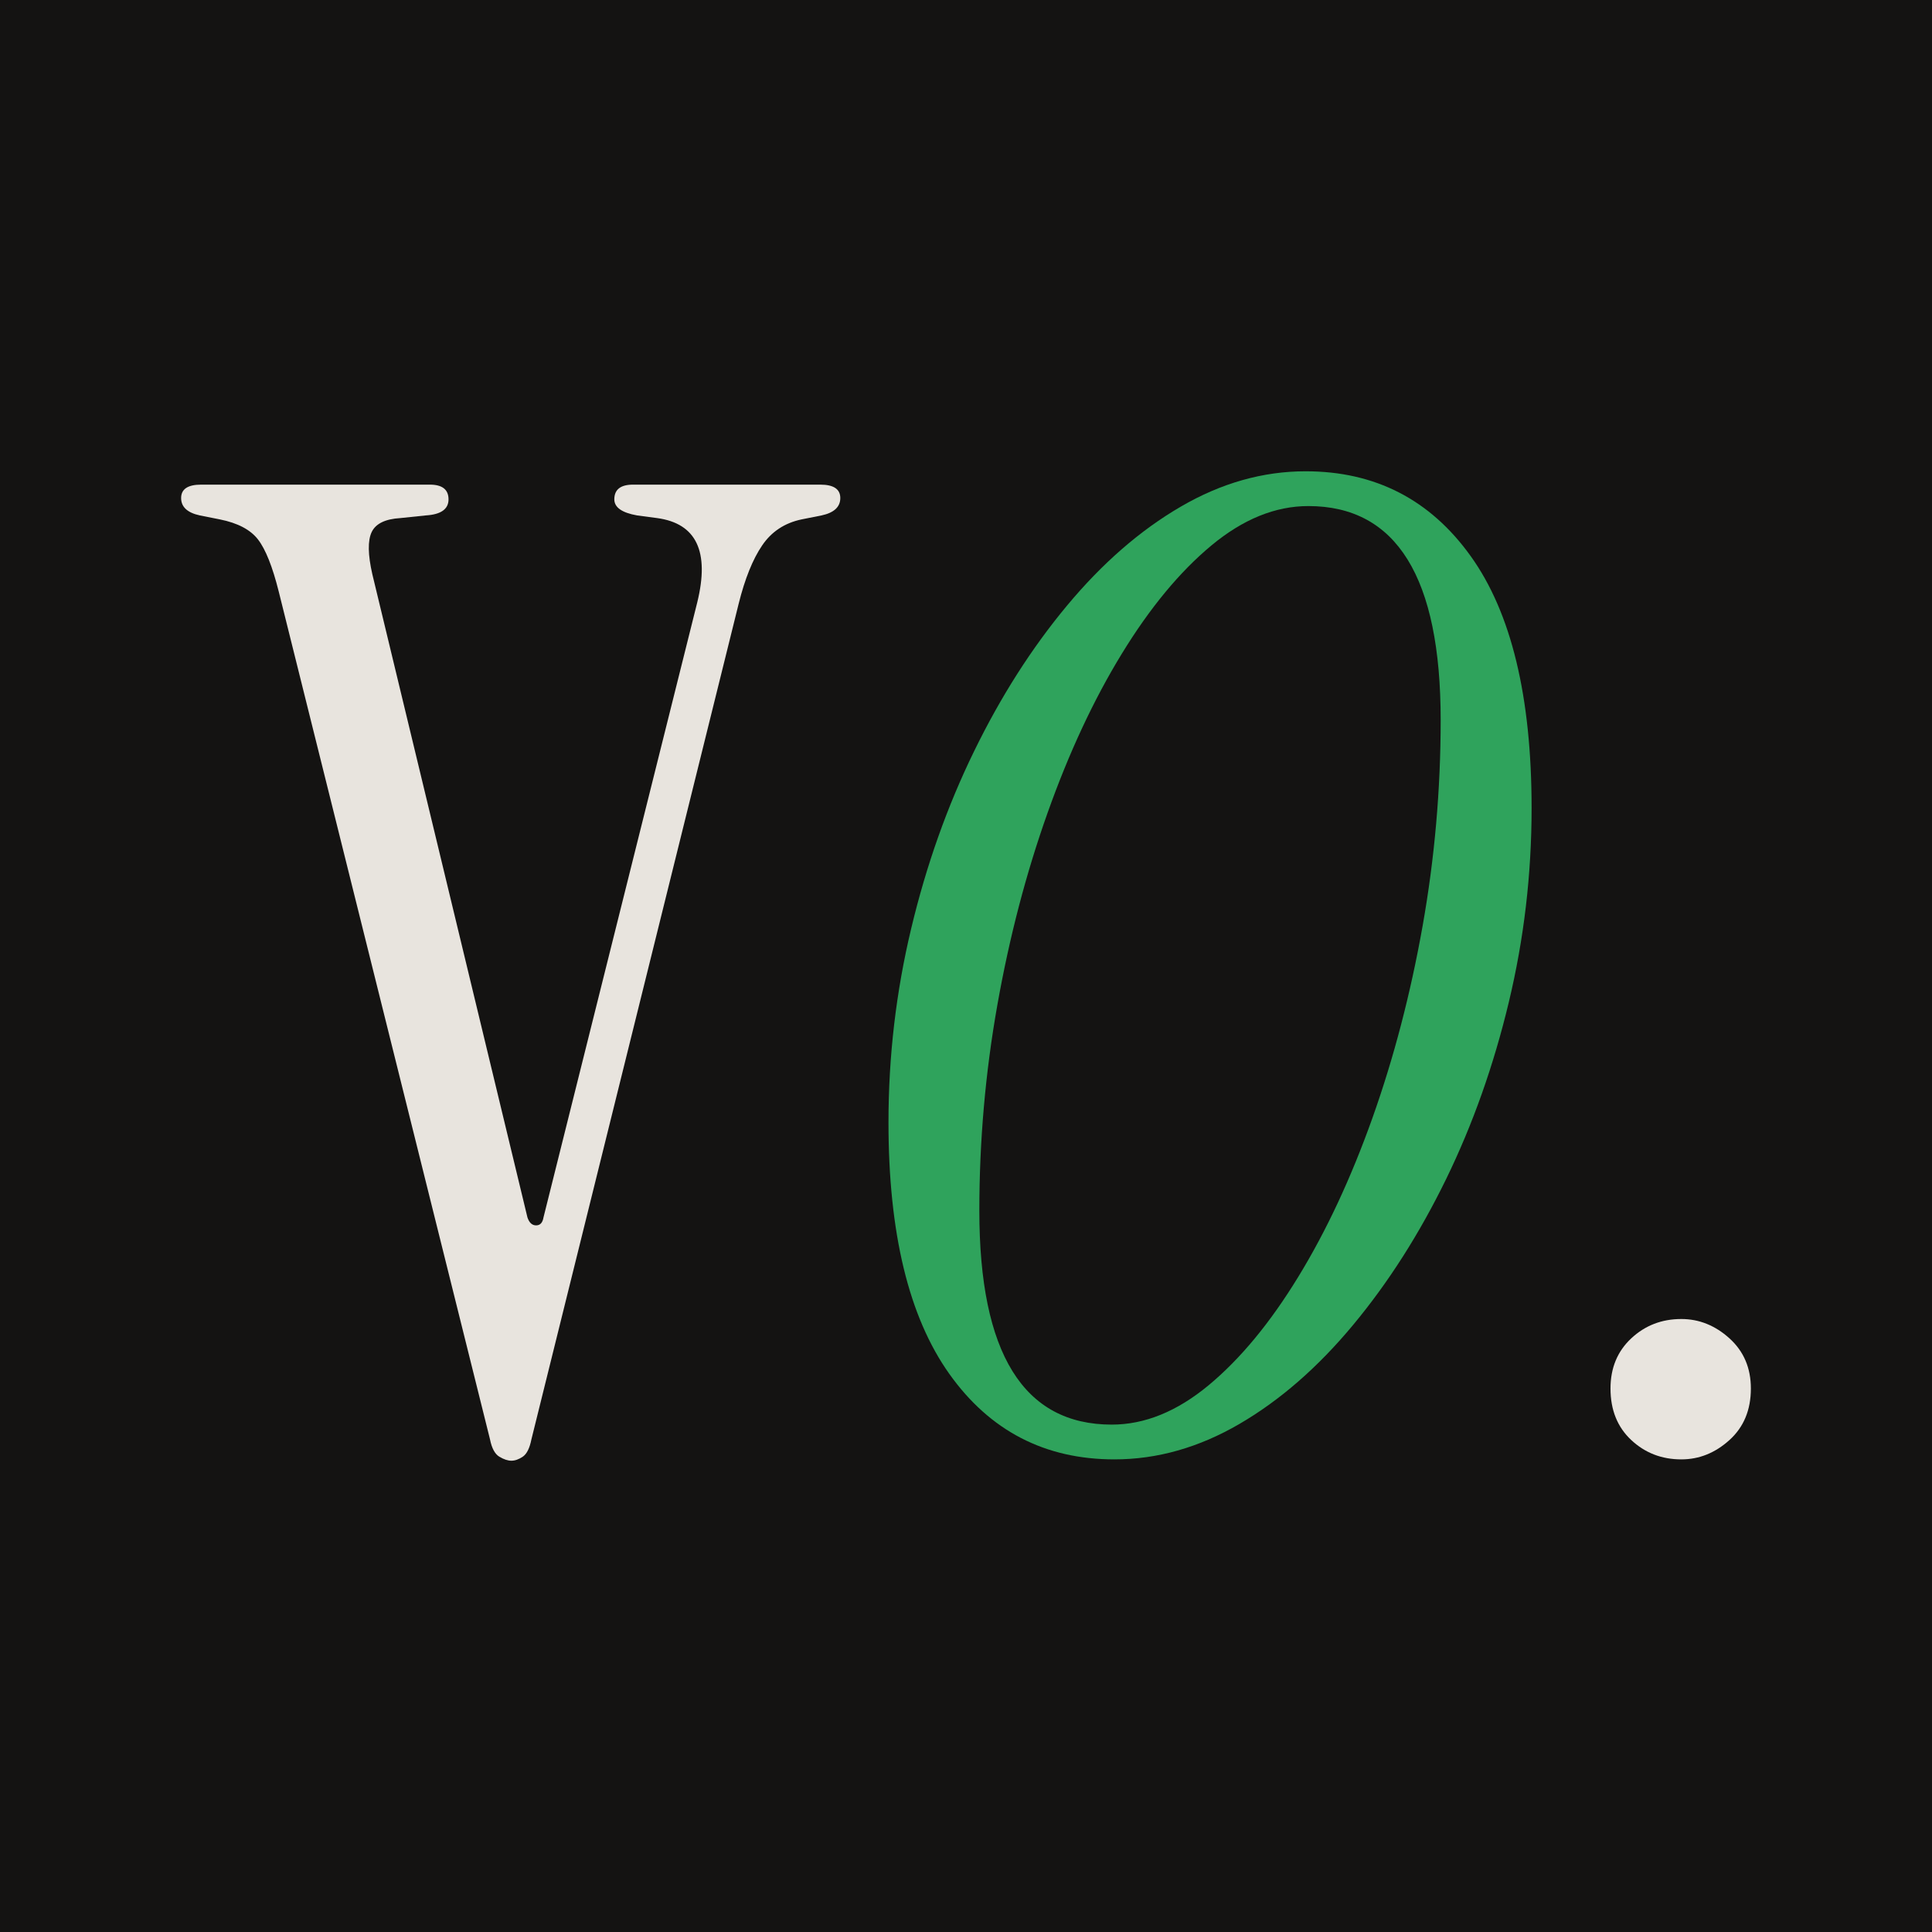
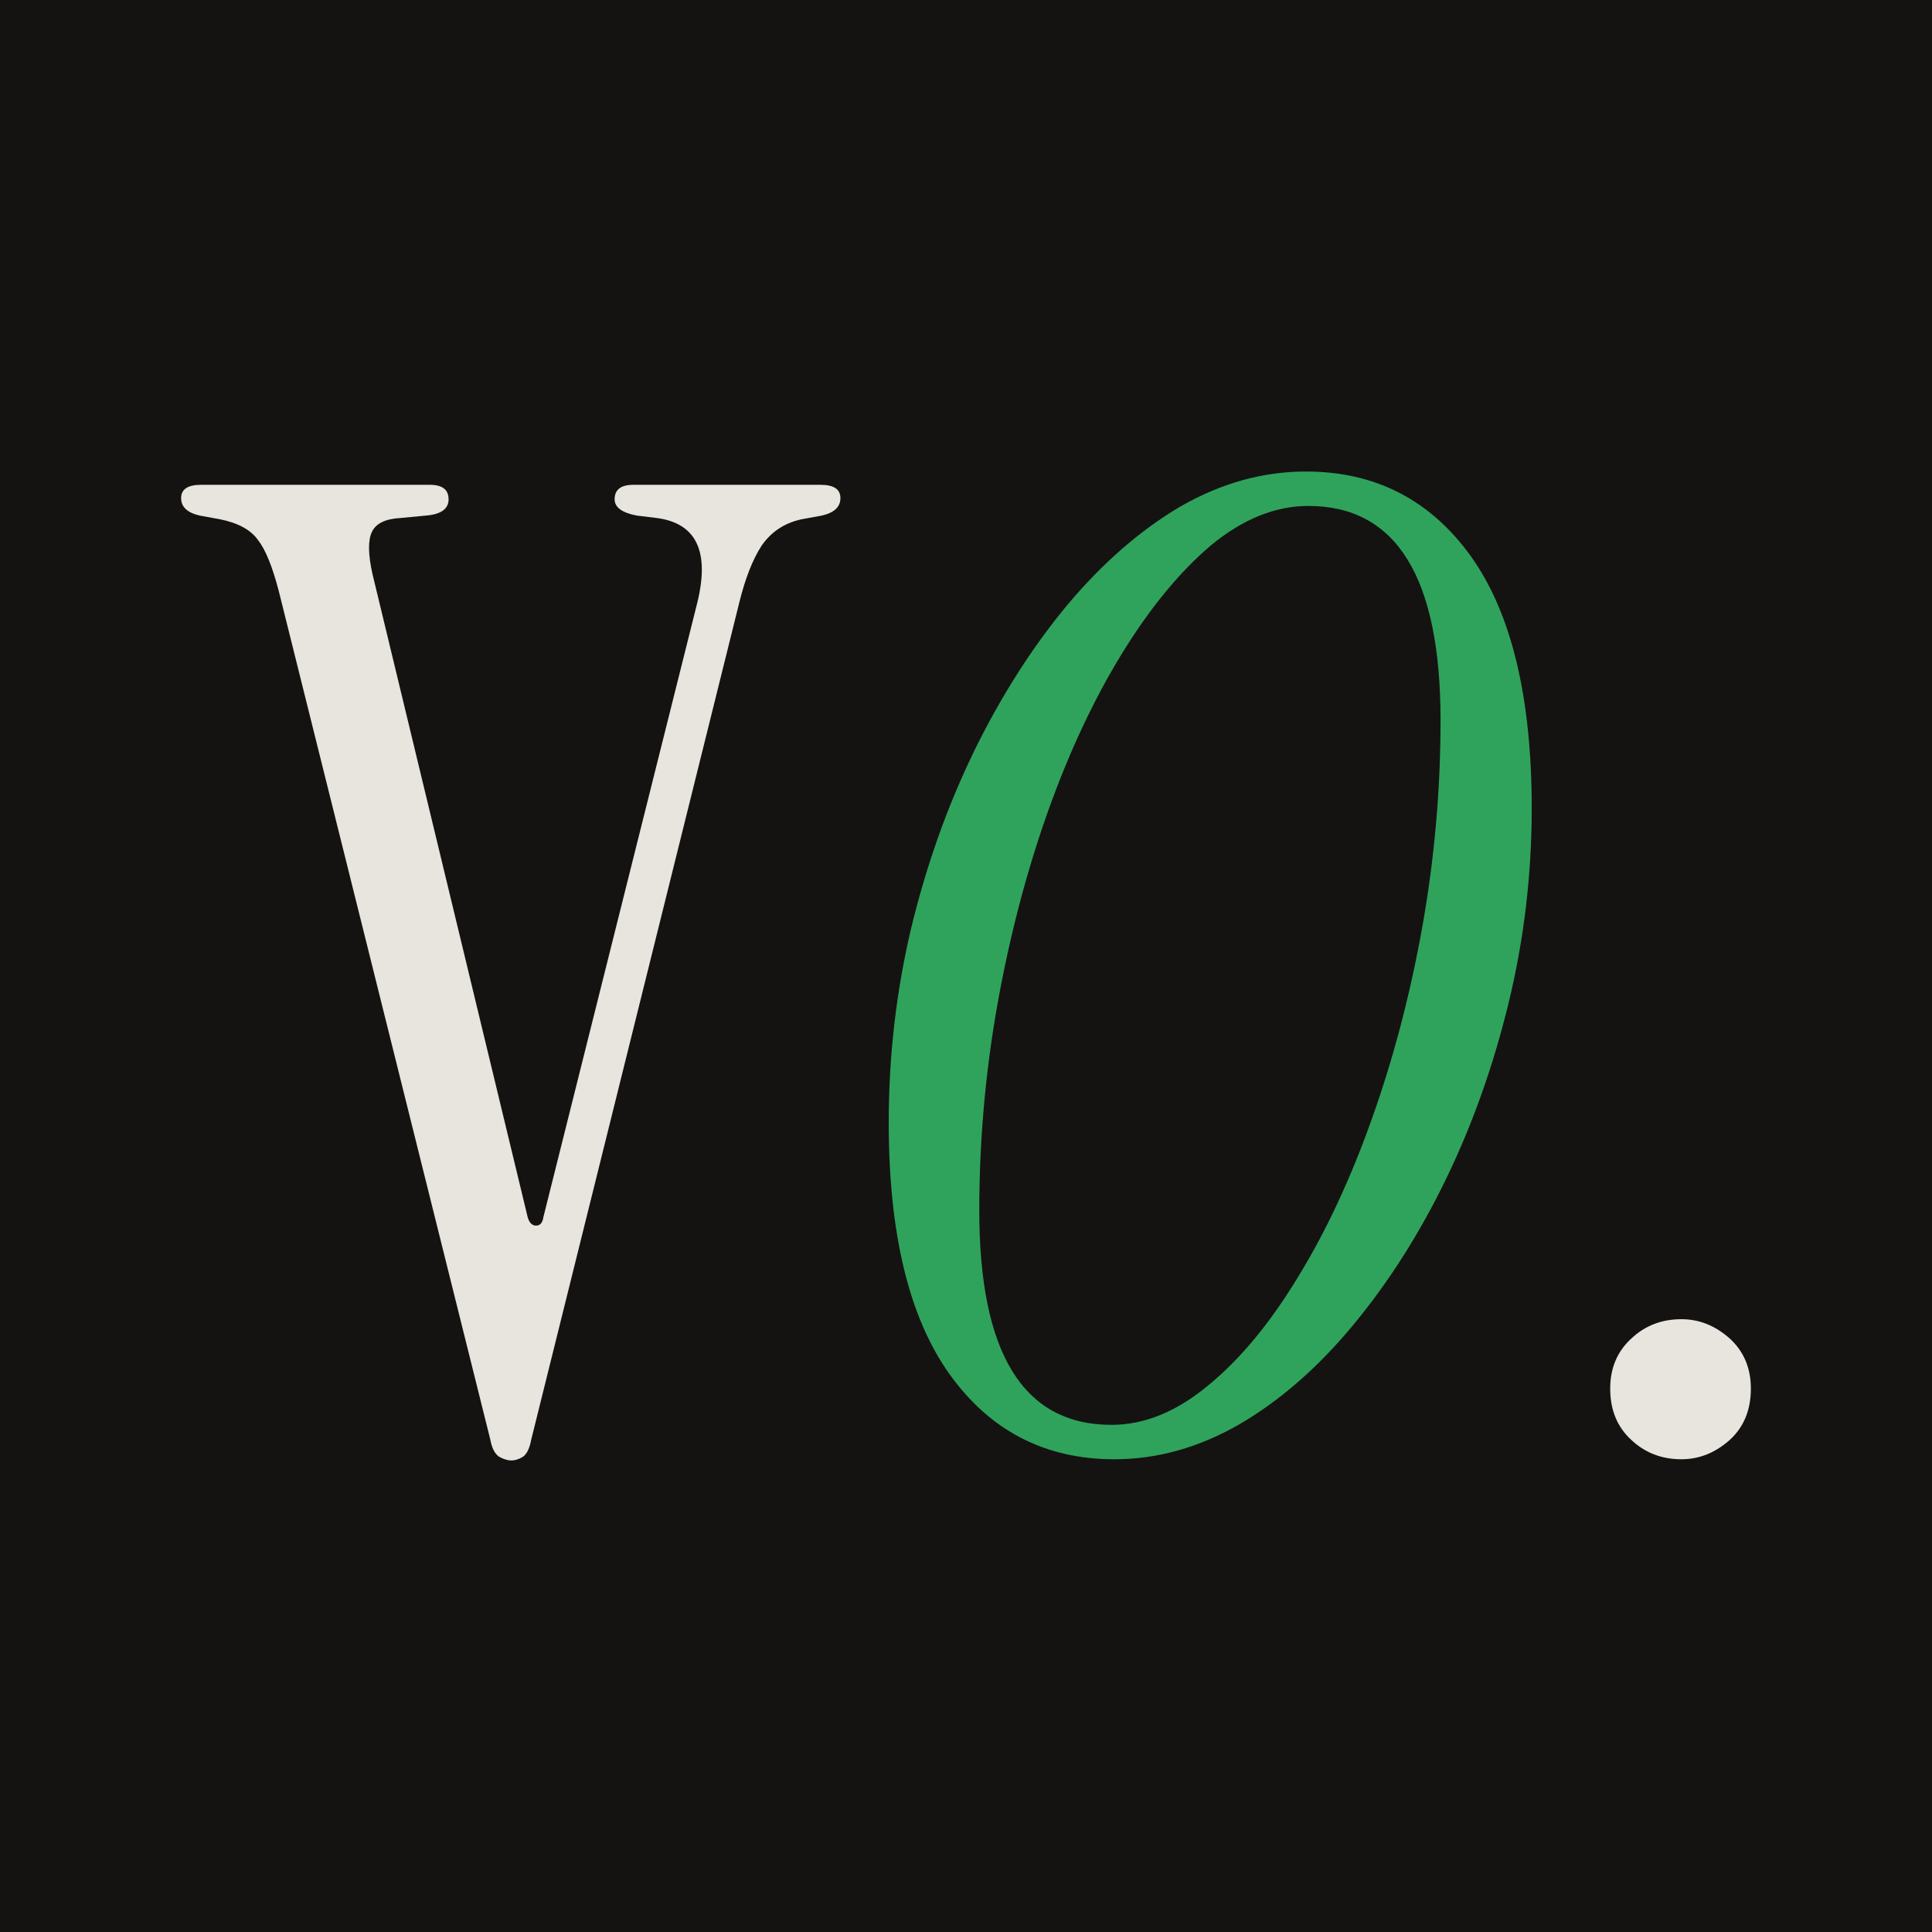
<svg xmlns="http://www.w3.org/2000/svg" width="32" height="32" viewBox="0 0 32 32">
  <rect width="32" height="32" fill="#141312" />
-   <path fill="#E8E4DE" d="M8.47 24.194Q8.382 24.194 8.271 24.128Q8.16 24.061 8.116 23.84L4.617 9.799Q4.462 9.179 4.273 8.935Q4.085 8.692 3.642 8.603L3.31 8.537Q3.0 8.47 3.0 8.249Q3.0 8.027 3.332 8.027H7.119Q7.429 8.027 7.429 8.271Q7.429 8.514 7.053 8.537L6.632 8.581Q6.256 8.603 6.156 8.813Q6.056 9.024 6.167 9.511L8.736 20.164Q8.78 20.296 8.88 20.296Q8.98 20.296 9.002 20.164L11.549 9.976Q11.859 8.714 10.884 8.581L10.552 8.537Q10.175 8.47 10.175 8.271Q10.175 8.027 10.486 8.027H13.586Q13.918 8.027 13.918 8.249Q13.918 8.47 13.608 8.537L13.276 8.603Q12.855 8.692 12.623 9.035Q12.39 9.378 12.235 9.998L8.802 23.84Q8.758 24.061 8.658 24.128Q8.559 24.194 8.47 24.194Z" />
-   <path fill="#2FA35C" d="M18.458 24.172Q16.731 24.172 15.723 22.755Q14.716 21.337 14.716 18.591Q14.716 16.952 15.092 15.38Q15.468 13.807 16.133 12.445Q16.797 11.083 17.672 10.032Q18.547 8.98 19.555 8.393Q20.562 7.806 21.625 7.806Q23.353 7.806 24.36 9.212Q25.368 10.618 25.368 13.387Q25.368 15.026 24.991 16.598Q24.615 18.17 23.951 19.532Q23.286 20.894 22.411 21.946Q21.537 22.998 20.529 23.585Q19.521 24.172 18.458 24.172ZM18.414 23.596Q19.233 23.596 20.02 22.943Q20.806 22.29 21.503 21.149Q22.201 20.009 22.733 18.514Q23.264 17.019 23.563 15.336Q23.862 13.652 23.862 11.925Q23.862 8.382 21.67 8.382Q20.85 8.382 20.064 9.035Q19.278 9.688 18.58 10.829Q17.882 11.969 17.351 13.464Q16.819 14.959 16.52 16.642Q16.221 18.325 16.221 20.053Q16.221 23.596 18.414 23.596Z" />
-   <path fill="#E8E4DE" d="M27.848 24.172Q27.361 24.172 27.018 23.851Q26.675 23.53 26.675 22.998Q26.675 22.489 27.018 22.168Q27.361 21.847 27.848 21.847Q28.291 21.847 28.646 22.168Q29 22.489 29 22.998Q29 23.53 28.646 23.851Q28.291 24.172 27.848 24.172Z" />
+   <path fill="#E8E4DE" d="M8.47 24.19Q8.38 24.19 8.27 24.13Q8.16 24.06 8.12 23.84L4.62 9.8Q4.46 9.18 4.27 8.94Q4.09 8.69 3.64 8.6L3.31 8.54Q3 8.47 3 8.25Q3 8.03 3.33 8.03H7.12Q7.43 8.03 7.43 8.27Q7.43 8.51 7.05 8.54L6.63 8.58Q6.26 8.6 6.16 8.81Q6.06 9.02 6.17 9.51L8.74 20.16Q8.78 20.3 8.88 20.3Q8.98 20.3 9 20.16L11.55 9.98Q11.86 8.71 10.88 8.58L10.55 8.54Q10.18 8.47 10.18 8.27Q10.18 8.03 10.49 8.03H13.59Q13.92 8.03 13.92 8.25Q13.92 8.47 13.61 8.54L13.28 8.6Q12.86 8.69 12.62 9.03Q12.39 9.38 12.24 10L8.8 23.84Q8.76 24.06 8.66 24.13Q8.56 24.19 8.47 24.19Z" />
+   <path fill="#2FA35C" d="M18.46 24.17Q16.73 24.17 15.72 22.75Q14.72 21.34 14.72 18.59Q14.72 16.95 15.09 15.38Q15.47 13.81 16.13 12.45Q16.8 11.08 17.67 10.03Q18.55 8.98 19.55 8.39Q20.56 7.81 21.63 7.81Q23.35 7.81 24.36 9.21Q25.37 10.62 25.37 13.39Q25.37 15.03 24.99 16.6Q24.61 18.17 23.95 19.53Q23.29 20.89 22.41 21.95Q21.54 23 20.53 23.59Q19.52 24.17 18.46 24.17ZM18.41 23.6Q19.23 23.6 20.02 22.94Q20.81 22.29 21.5 21.15Q22.2 20.01 22.73 18.51Q23.26 17.02 23.56 15.34Q23.86 13.65 23.86 11.93Q23.86 8.38 21.67 8.38Q20.85 8.38 20.06 9.03Q19.28 9.69 18.58 10.83Q17.88 11.97 17.35 13.46Q16.82 14.96 16.52 16.64Q16.22 18.33 16.22 20.05Q16.22 23.6 18.41 23.6Z" />
+   <path fill="#E8E4DE" d="M27.85 24.17Q27.36 24.17 27.02 23.85Q26.67 23.53 26.67 23Q26.67 22.49 27.02 22.17Q27.36 21.85 27.85 21.85Q28.29 21.85 28.65 22.17Q29 22.49 29 23Q29 23.53 28.65 23.85Q28.29 24.17 27.85 24.17Z" />
</svg>
